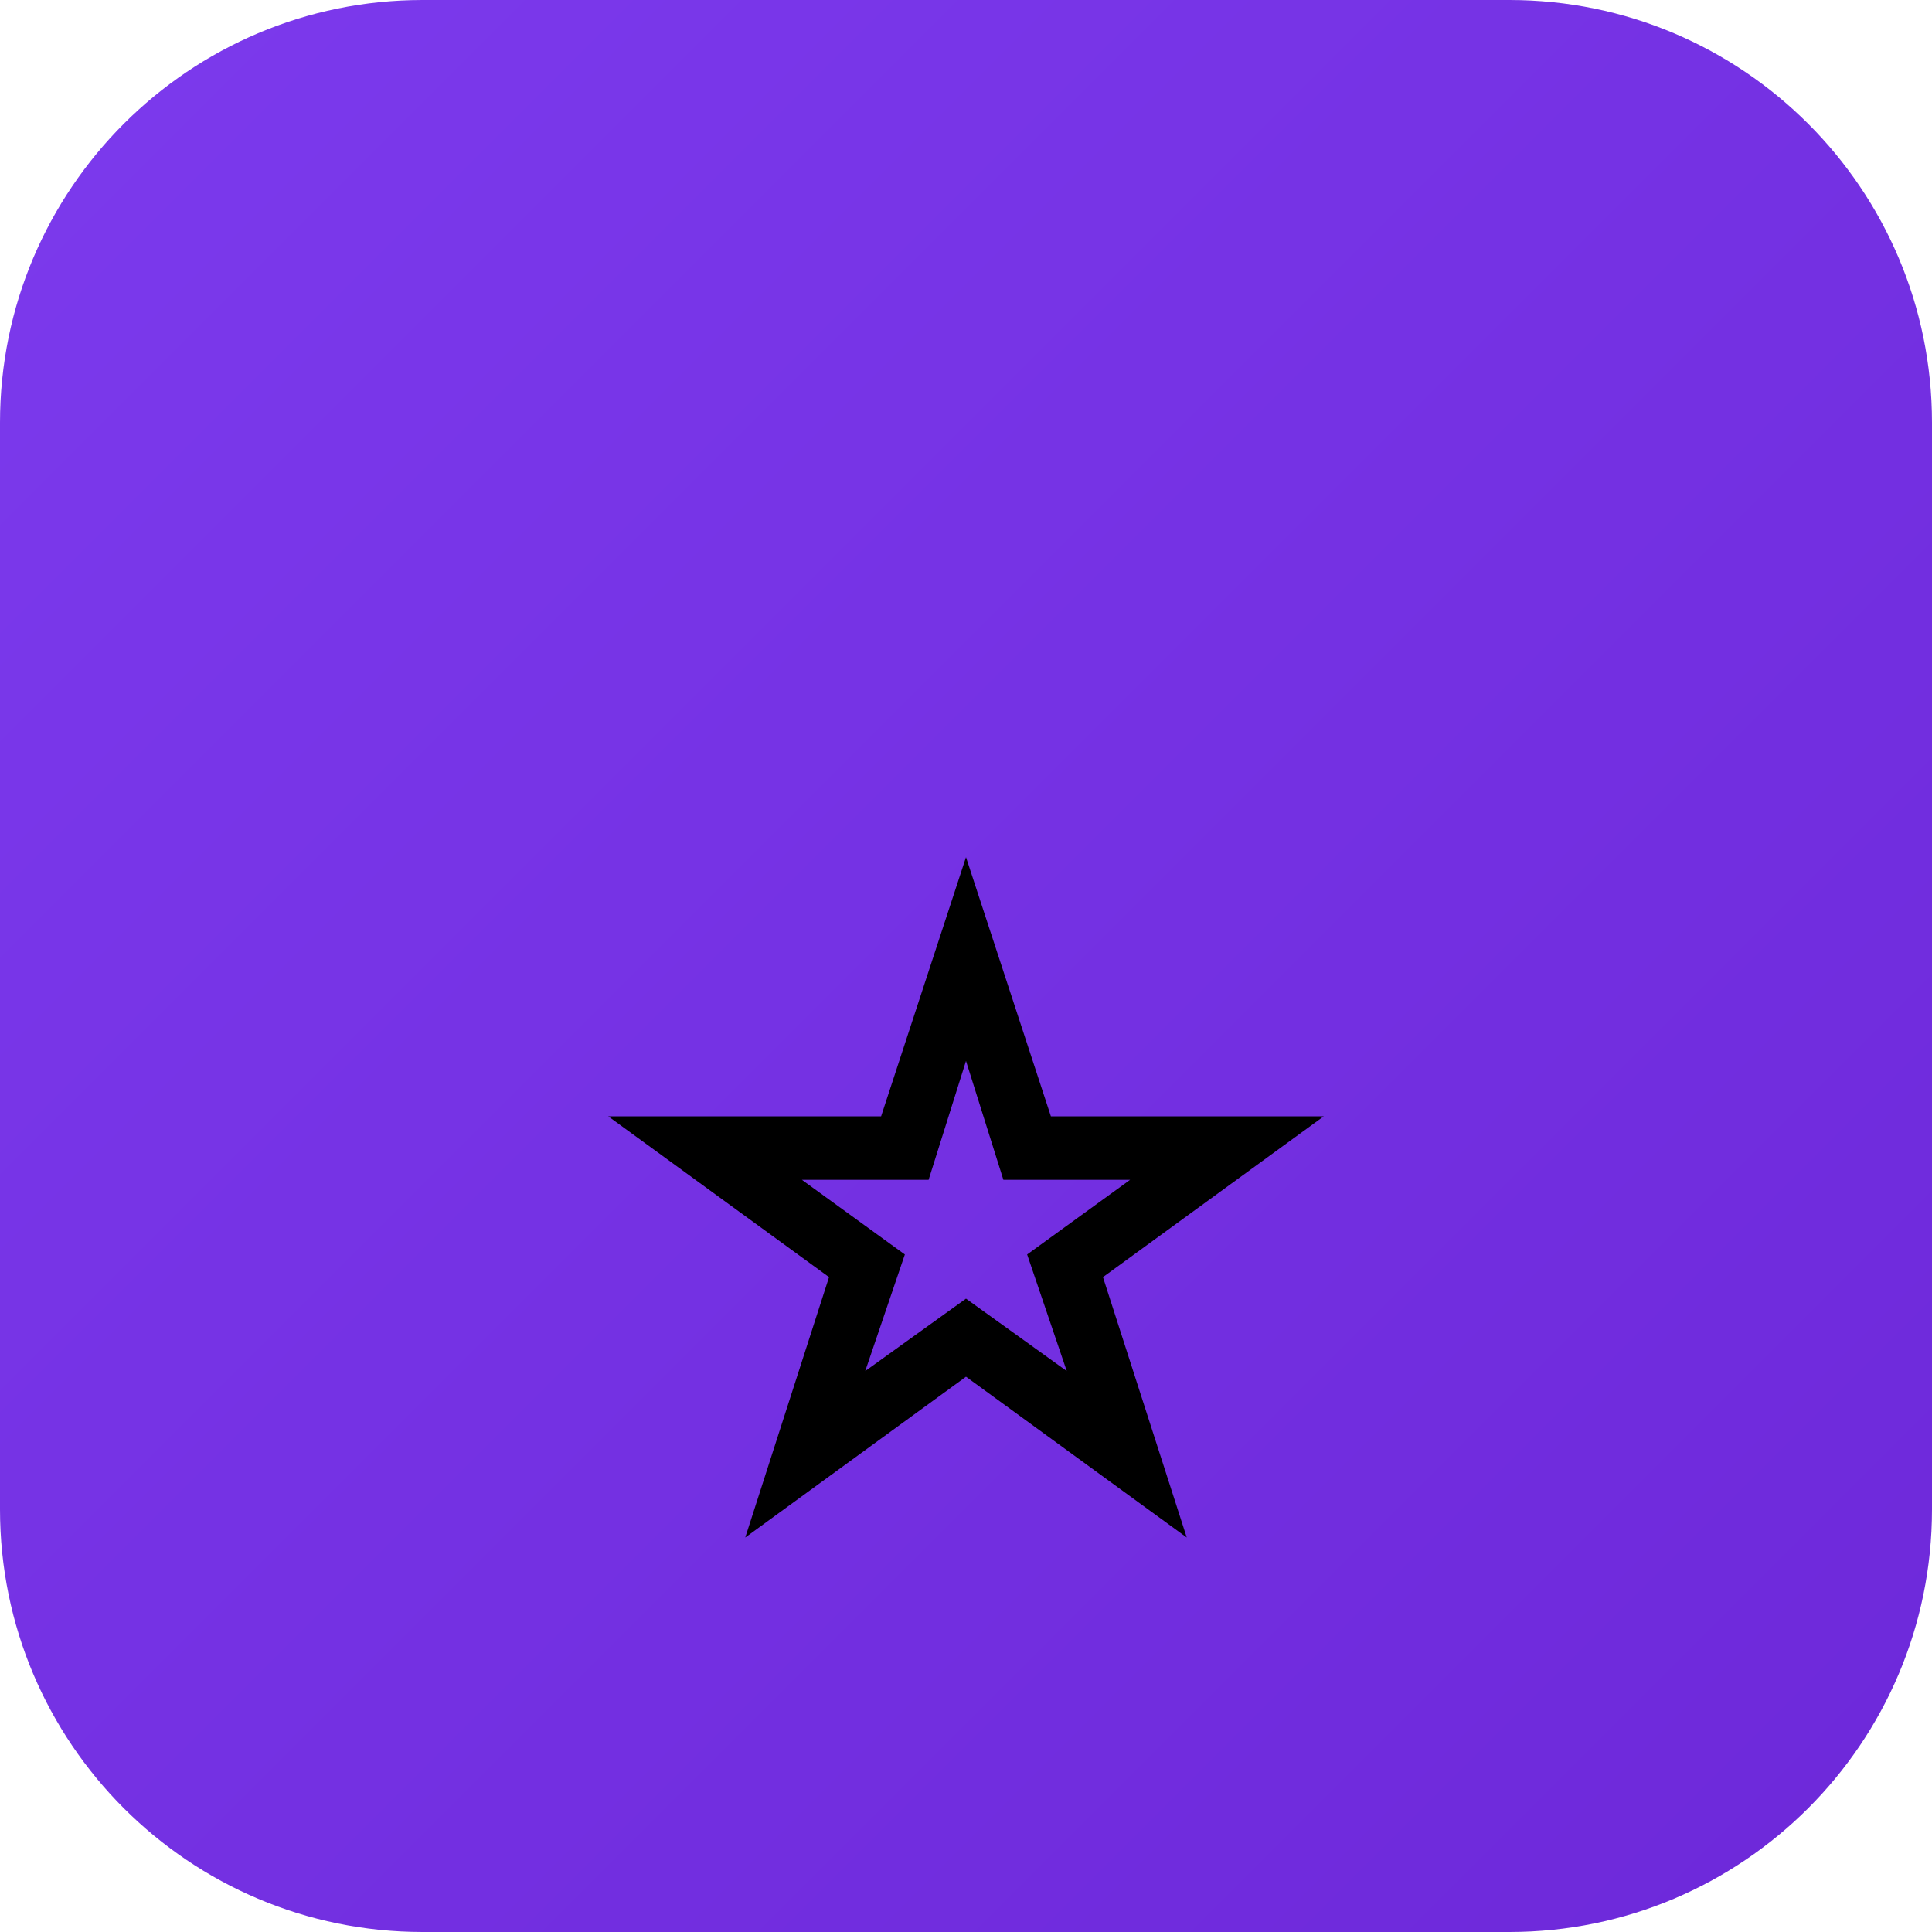
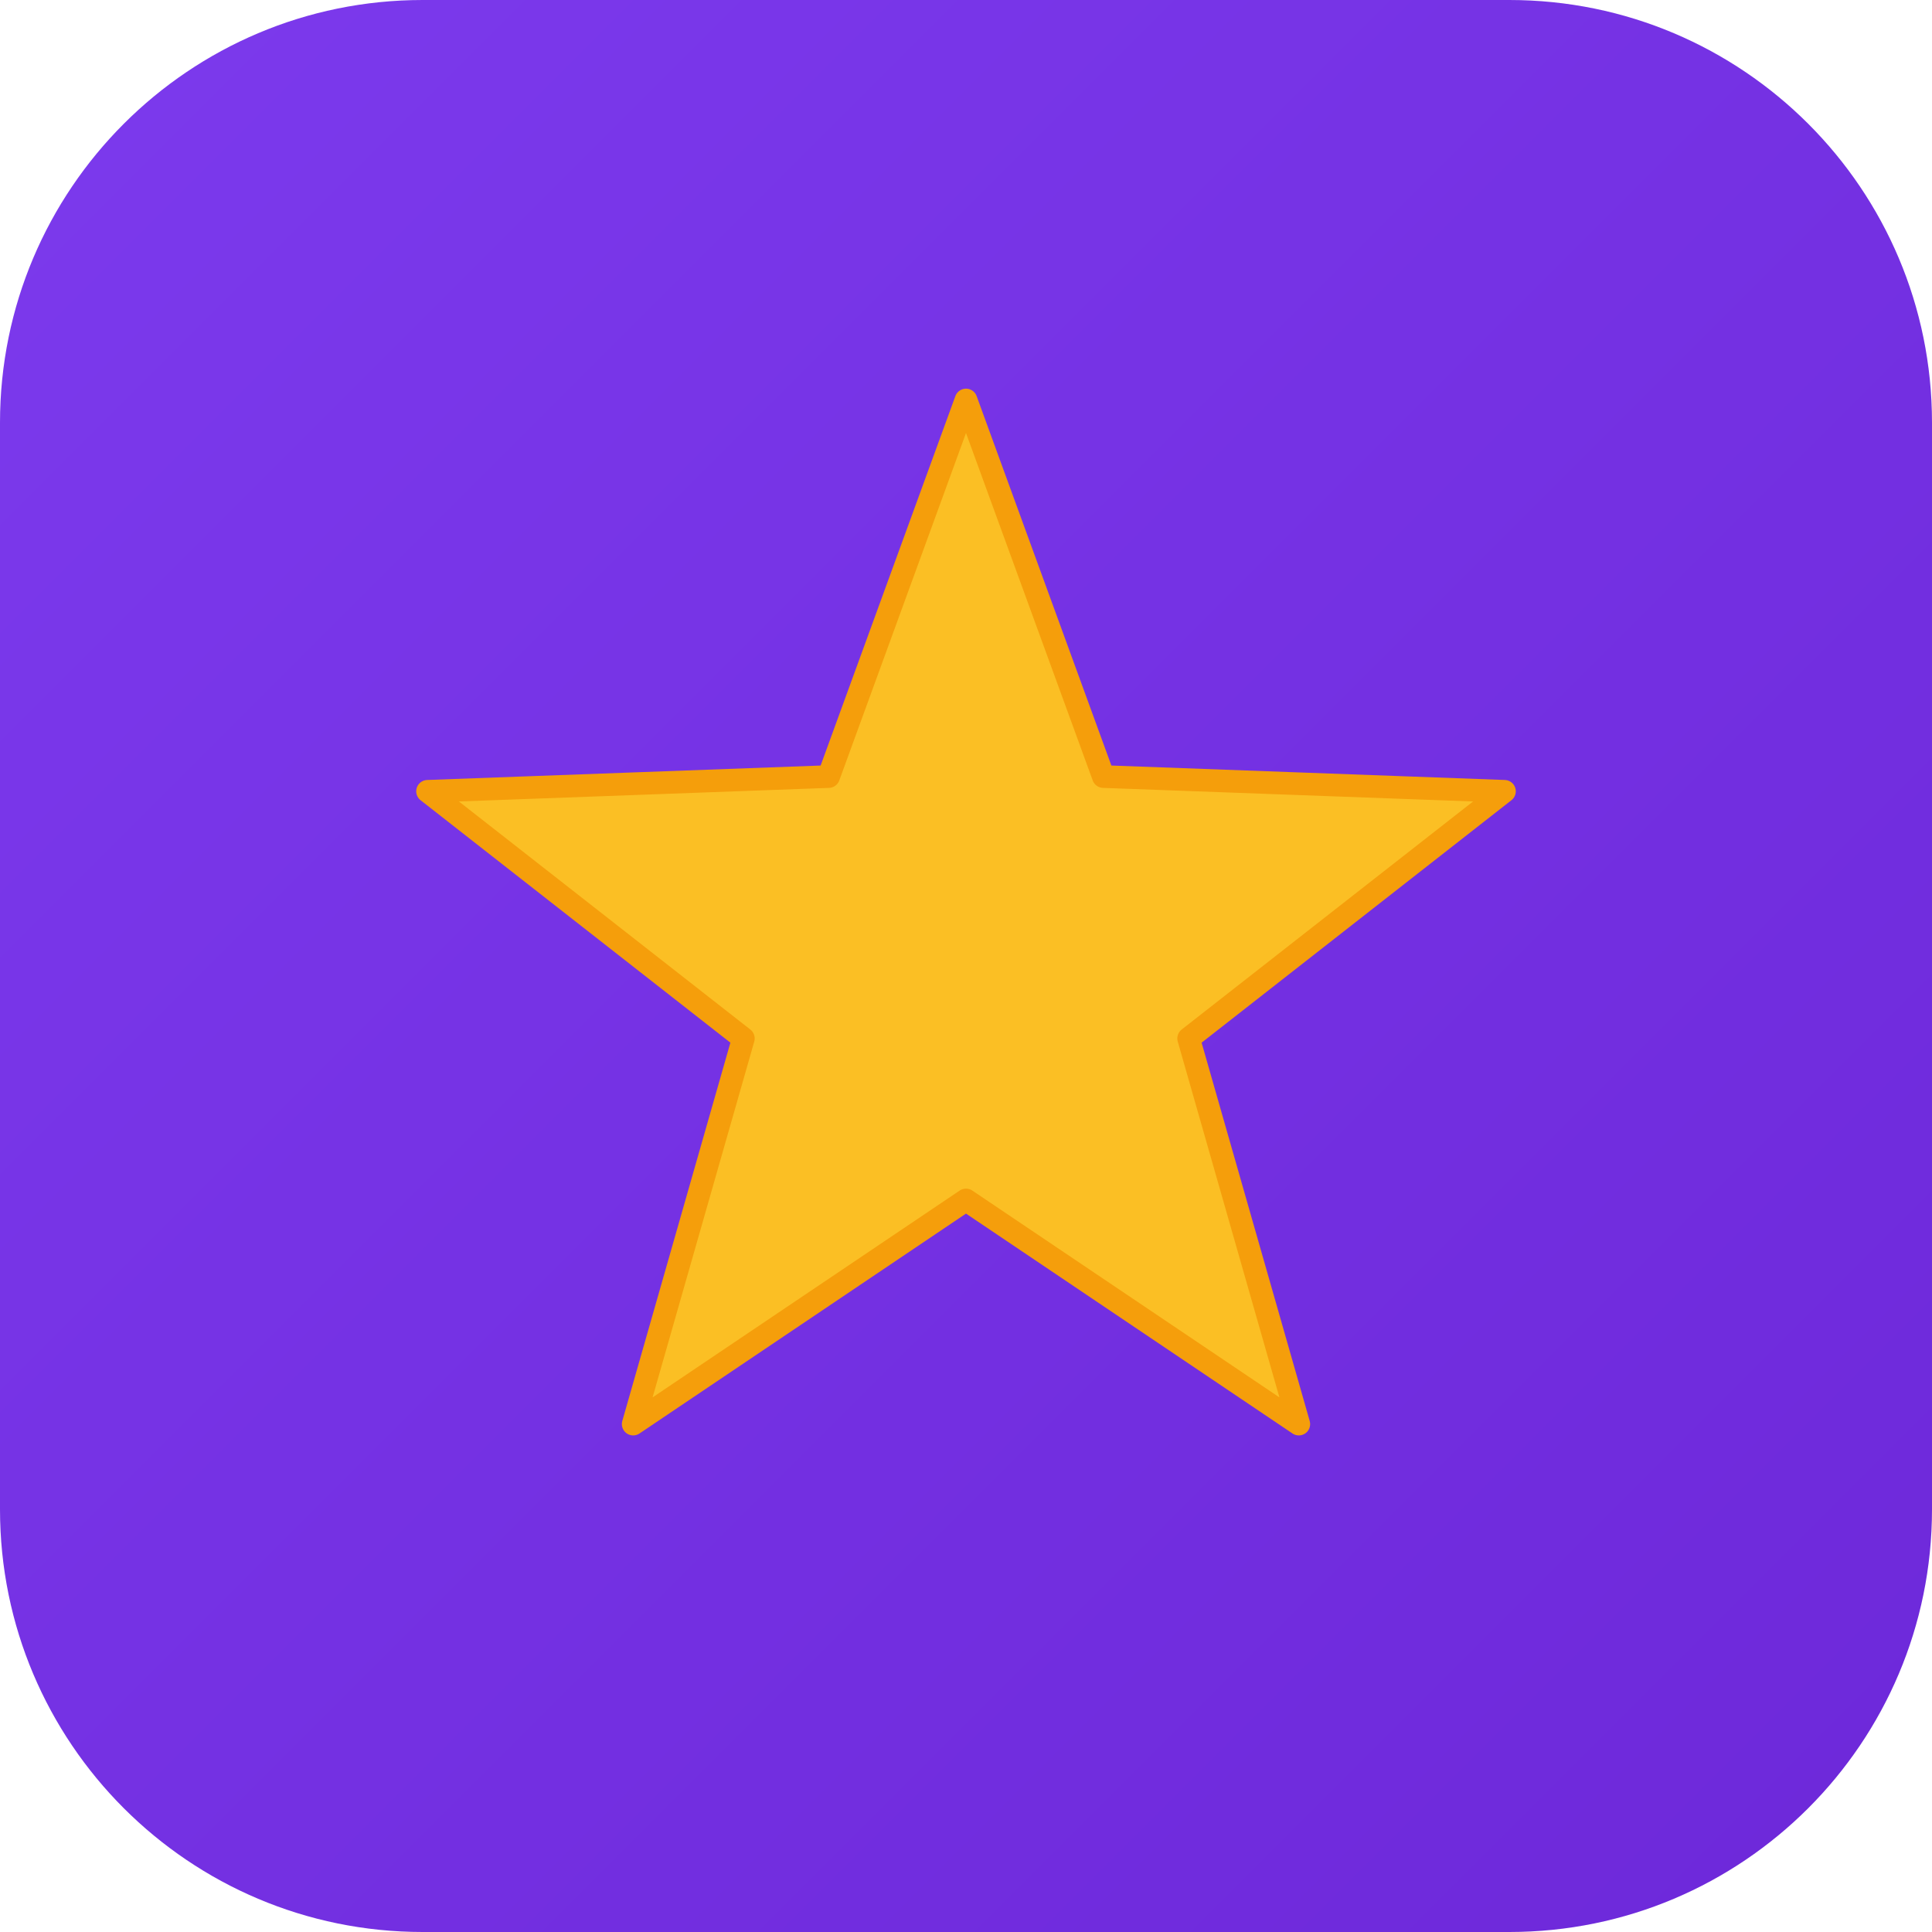
<svg xmlns="http://www.w3.org/2000/svg" viewBox="0 0 512 512">
  <defs>
    <linearGradient id="bg" x1="0" y1="0" x2="1" y2="1">
      <stop offset="0%" stop-color="#7c3aed" />
      <stop offset="100%" stop-color="#6d28d9" />
    </linearGradient>
  </defs>
  <rect width="512" height="512" rx="112" fill="url(#bg)" />
-   <text x="256" y="320" font-size="300" text-anchor="middle" dominant-baseline="middle">⭐</text>
+   <polygon points="256,106 292.4,205.8 398.7,209.7 315.0,275.2 344.2,377.4 256,318 167.8,377.4 197.0,275.2 113.3,209.7 219.6,205.8" fill="#fbbf24" stroke="#f59e0b" stroke-width="6" stroke-linejoin="round" />
</svg>
